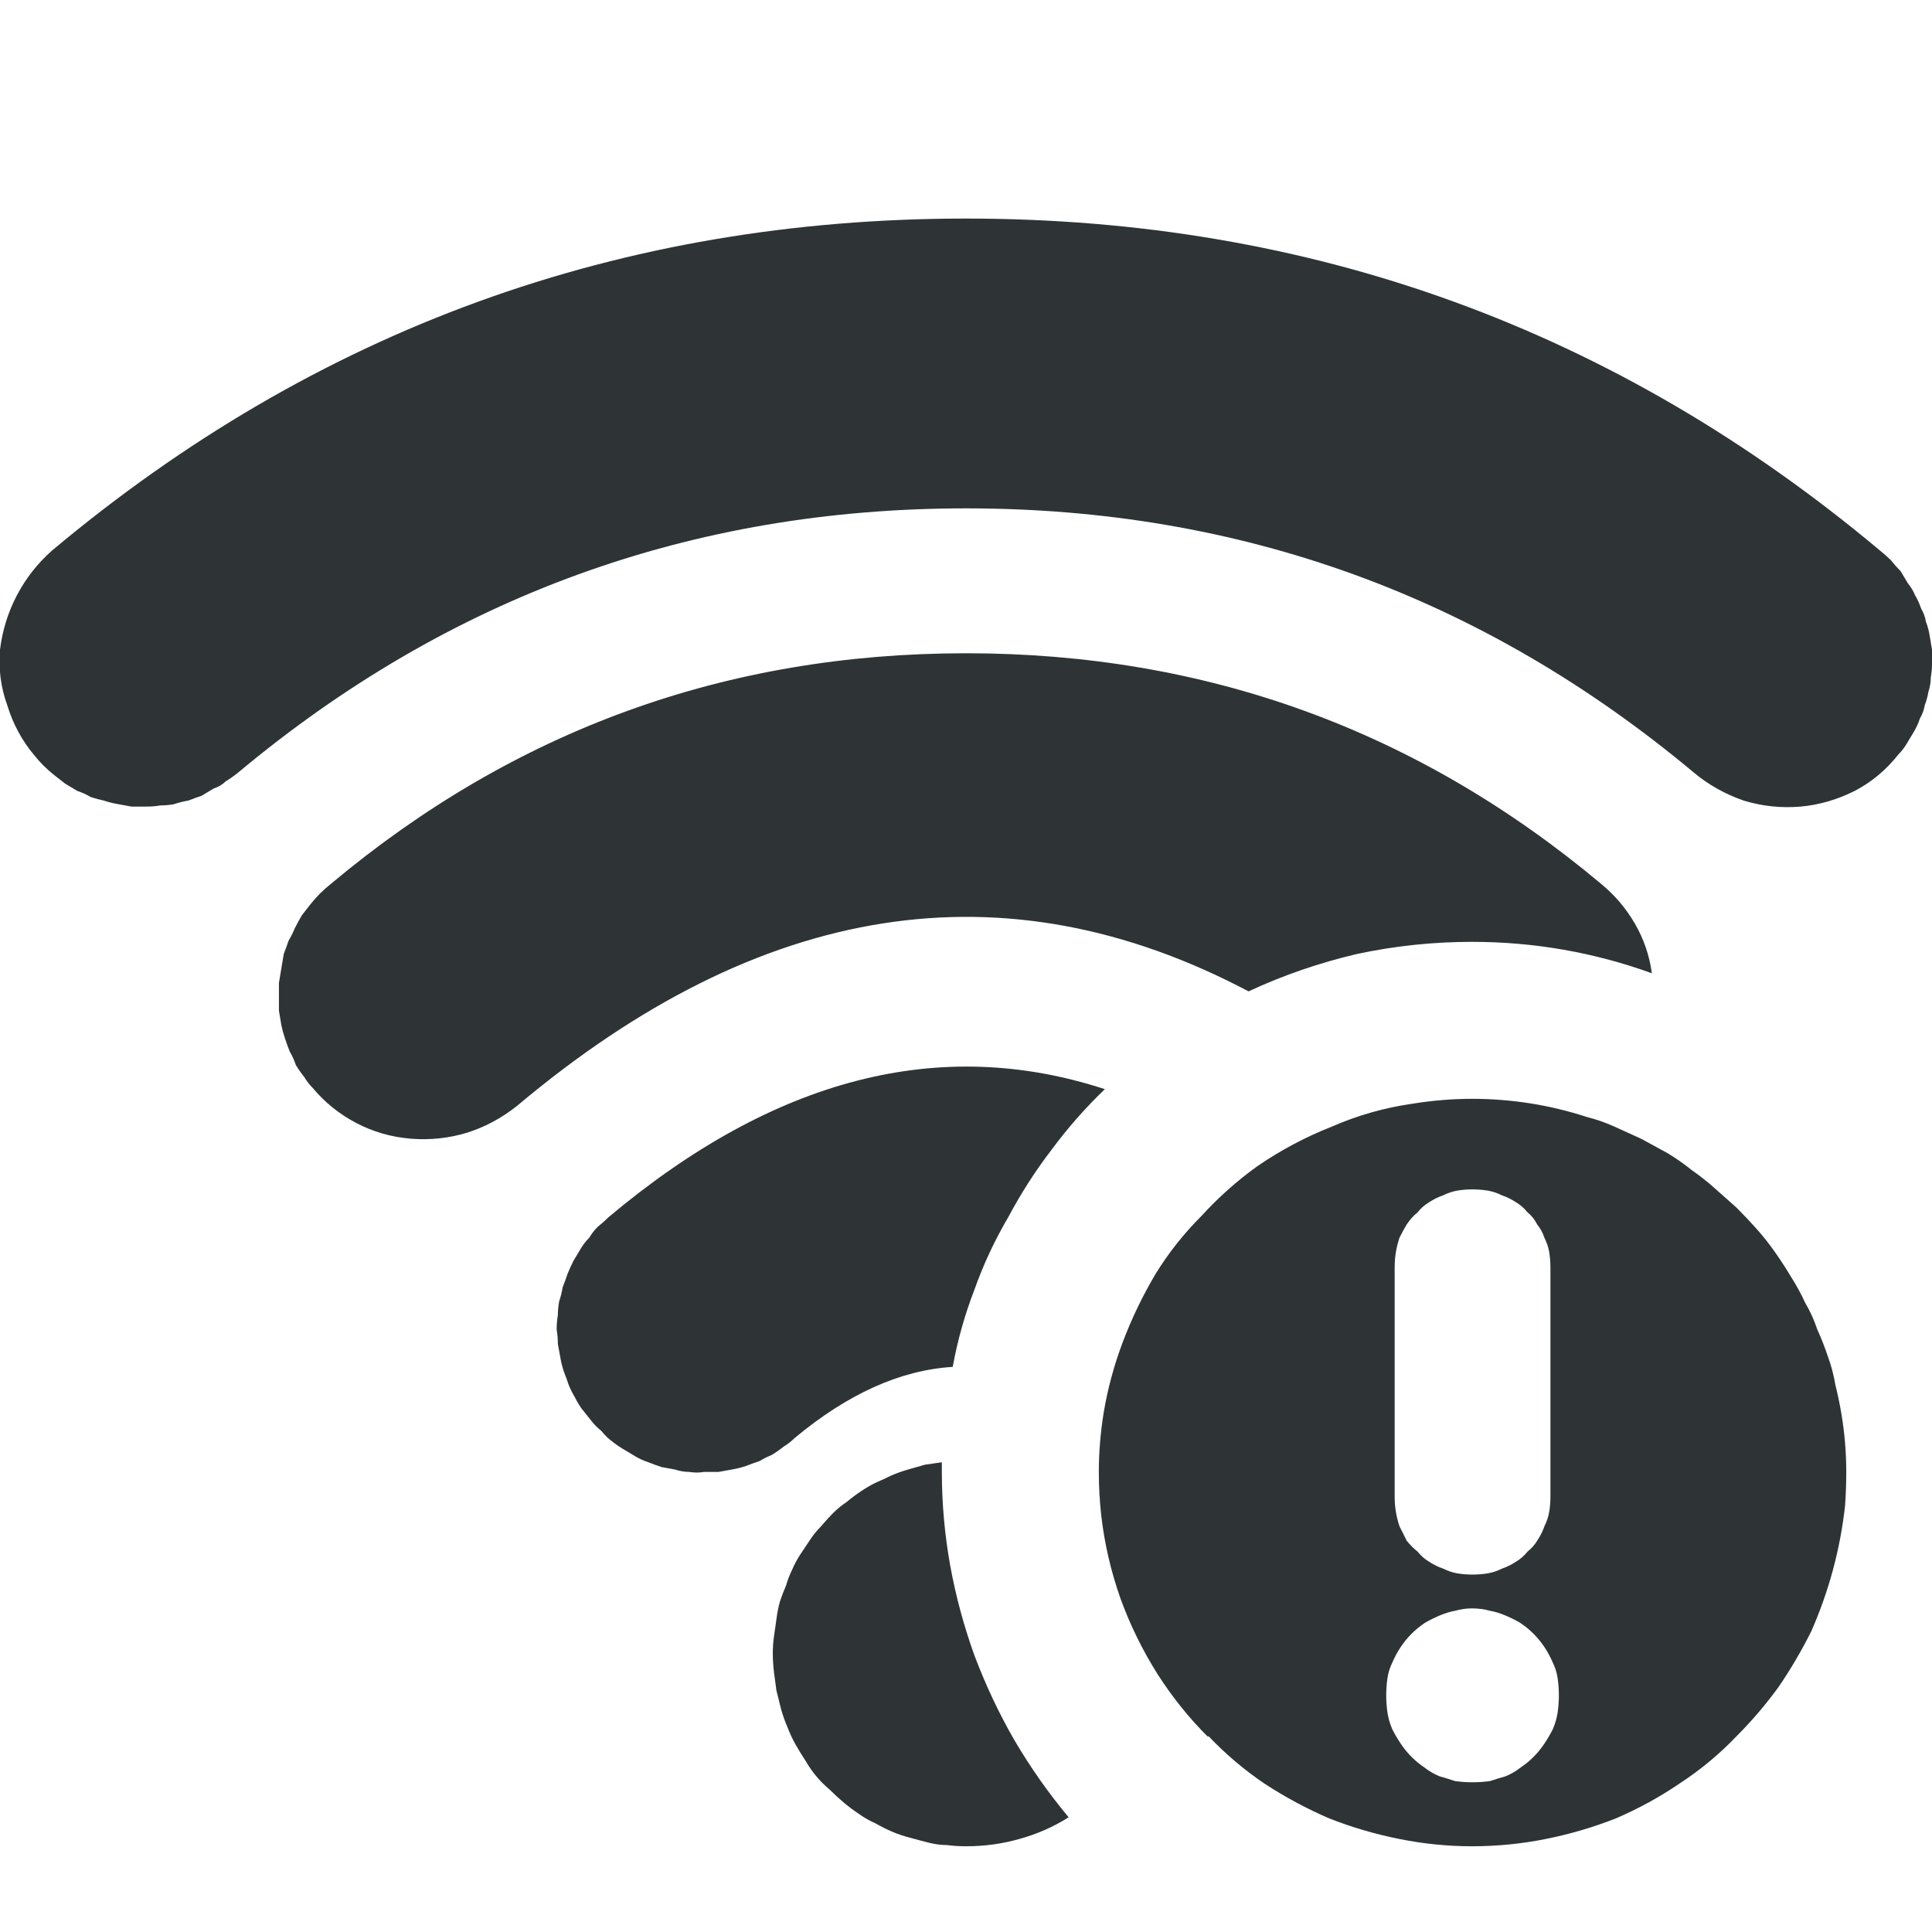
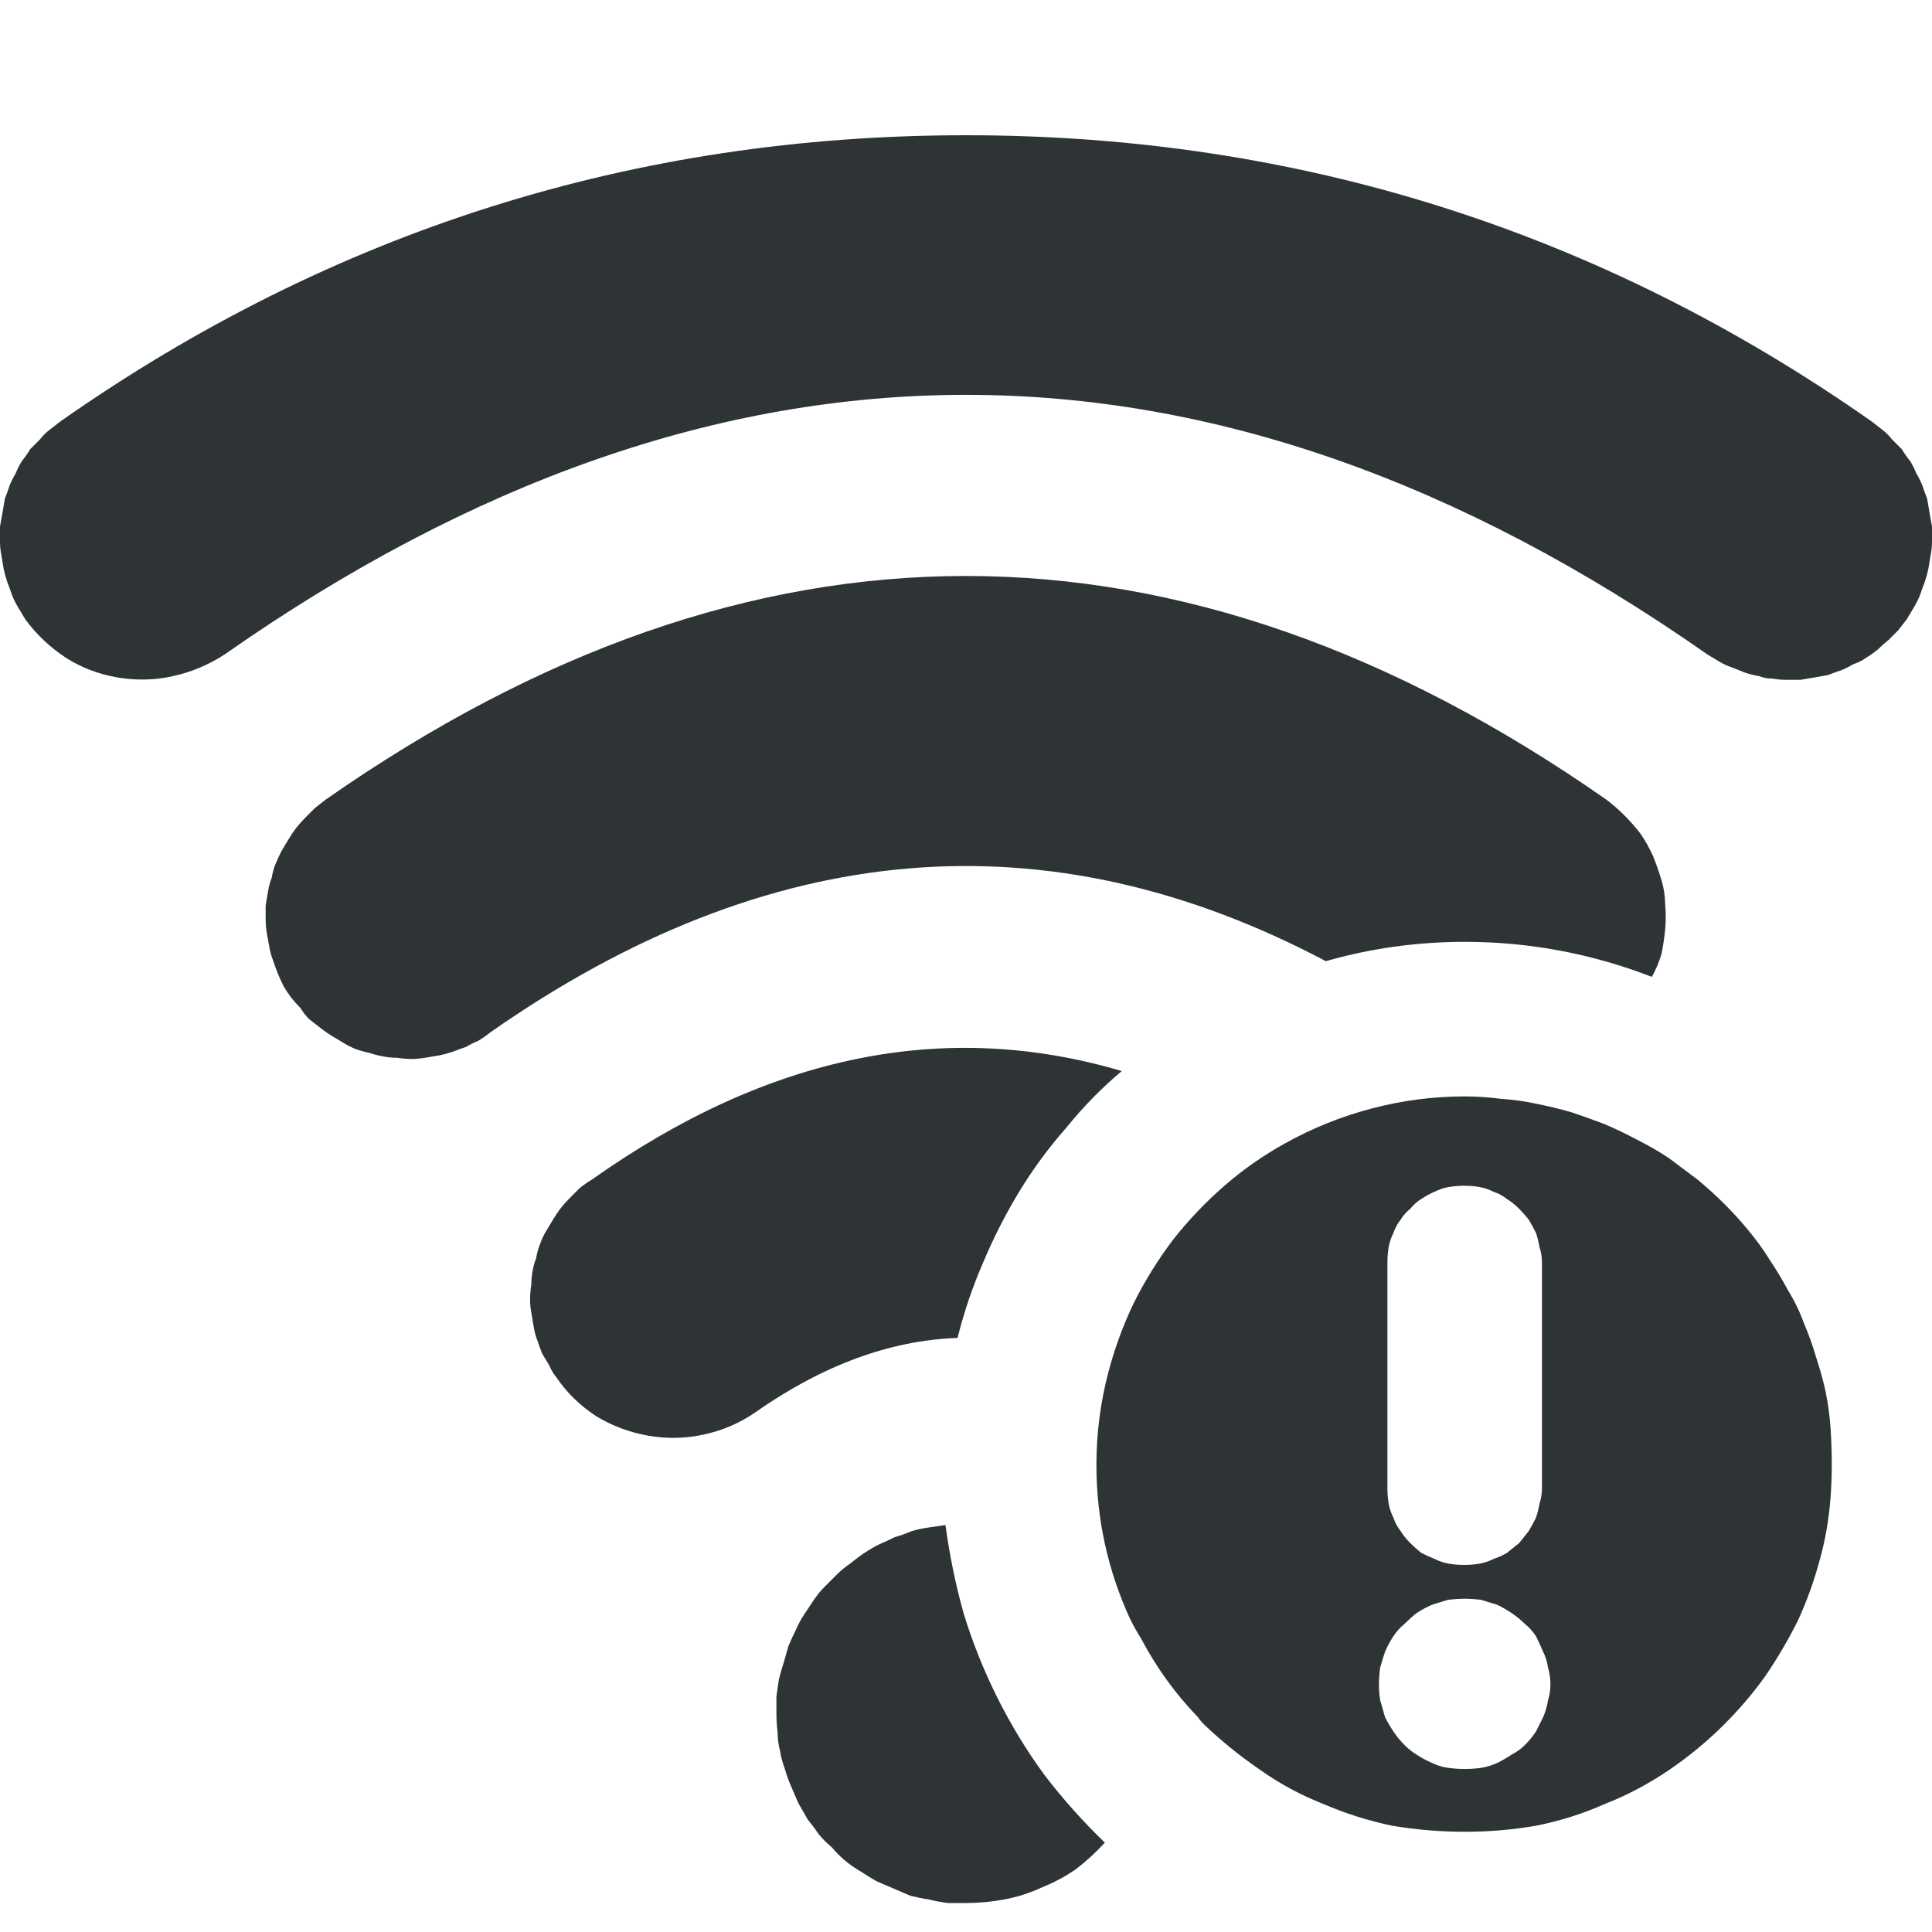
<svg xmlns="http://www.w3.org/2000/svg" width="16" height="16" viewBox="0 0 16 16" fill="#2e3436">
-   <path fill-rule="evenodd" d="M8 1.81Q3.71 1.81 0.43 4.56Q0.25 4.72 0.14 4.93Q0.03 5.14 0 5.38Q-0.02 5.62 0.06 5.84Q0.13 6.07 0.28 6.25Q0.32 6.3 0.36 6.34Q0.4 6.38 0.45 6.42Q0.49 6.45 0.54 6.49Q0.59 6.52 0.64 6.55Q0.7 6.57 0.75 6.6Q0.81 6.62 0.86 6.63Q0.92 6.65 0.98 6.66Q1.03 6.67 1.09 6.68Q1.15 6.68 1.21 6.68Q1.27 6.68 1.33 6.67Q1.39 6.67 1.44 6.66Q1.5 6.64 1.56 6.63Q1.61 6.61 1.67 6.59Q1.72 6.56 1.77 6.53Q1.83 6.51 1.87 6.47Q1.92 6.44 1.97 6.4Q4.59 4.21 8 4.21Q11.41 4.21 14.03 6.4Q14.21 6.55 14.44 6.63Q14.67 6.7 14.91 6.68Q15.14 6.66 15.36 6.55Q15.57 6.44 15.72 6.25Q15.76 6.21 15.79 6.16Q15.82 6.11 15.85 6.06Q15.88 6.01 15.9 5.95Q15.93 5.9 15.94 5.84Q15.96 5.79 15.97 5.73Q15.99 5.67 15.99 5.61Q16 5.55 16 5.5Q16 5.44 16 5.38Q15.99 5.32 15.98 5.26Q15.97 5.2 15.95 5.15Q15.94 5.09 15.91 5.04Q15.89 4.98 15.86 4.93Q15.84 4.88 15.8 4.83Q15.77 4.78 15.74 4.73Q15.7 4.69 15.66 4.64Q15.62 4.6 15.57 4.56Q12.29 1.81 8 1.81ZM2.74 7.32Q5.02 5.41 8 5.41Q10.98 5.41 13.26 7.32Q13.43 7.46 13.54 7.65Q13.65 7.84 13.68 8.06Q12.96 7.8 12.19 7.8Q11.71 7.8 11.24 7.9Q10.77 8.01 10.34 8.21Q7.31 6.61 4.28 9.16Q4.09 9.31 3.87 9.38Q3.64 9.45 3.4 9.43Q3.16 9.41 2.95 9.3Q2.74 9.19 2.59 9.01Q2.55 8.97 2.52 8.92Q2.48 8.87 2.45 8.82Q2.43 8.76 2.4 8.71Q2.38 8.66 2.36 8.6Q2.34 8.54 2.33 8.49Q2.32 8.43 2.31 8.37Q2.31 8.31 2.31 8.25Q2.31 8.19 2.31 8.14Q2.32 8.08 2.33 8.02Q2.34 7.96 2.35 7.9Q2.37 7.85 2.39 7.79Q2.42 7.74 2.44 7.69Q2.47 7.63 2.5 7.58Q2.53 7.54 2.57 7.49Q2.61 7.44 2.65 7.4Q2.69 7.36 2.74 7.32ZM7.89 11.32Q7.95 10.99 8.07 10.68Q8.18 10.37 8.35 10.08Q8.51 9.78 8.71 9.52Q8.91 9.25 9.15 9.02Q7.1 8.35 5.04 10.08Q5 10.12 4.95 10.16Q4.91 10.2 4.88 10.25Q4.84 10.29 4.81 10.34Q4.78 10.39 4.75 10.44Q4.72 10.5 4.7 10.55Q4.68 10.61 4.66 10.66Q4.65 10.72 4.63 10.78Q4.62 10.84 4.62 10.89Q4.61 10.95 4.61 11.01Q4.62 11.07 4.62 11.13Q4.63 11.19 4.64 11.24Q4.65 11.3 4.67 11.36Q4.69 11.41 4.71 11.47Q4.73 11.52 4.76 11.57Q4.79 11.63 4.82 11.67Q4.86 11.72 4.9 11.77Q4.93 11.81 4.98 11.85Q5.02 11.9 5.06 11.93Q5.11 11.97 5.16 12Q5.21 12.03 5.26 12.06Q5.31 12.09 5.37 12.11Q5.42 12.13 5.48 12.15Q5.54 12.16 5.59 12.17Q5.65 12.19 5.71 12.19Q5.77 12.2 5.83 12.19Q5.89 12.19 5.95 12.19Q6 12.18 6.06 12.17Q6.12 12.16 6.18 12.14Q6.23 12.12 6.29 12.1Q6.34 12.07 6.39 12.05Q6.44 12.02 6.49 11.98Q6.54 11.95 6.58 11.91Q7.24 11.36 7.89 11.32ZM11.7 9.14Q11.35 9.19 11.03 9.33Q10.7 9.46 10.41 9.66Q10.16 9.84 9.95 10.07Q9.73 10.29 9.57 10.55Q9.41 10.82 9.3 11.11Q9.19 11.4 9.14 11.7Q9.1 11.95 9.1 12.19Q9.1 12.37 9.12 12.55Q9.16 12.9 9.28 13.24Q9.4 13.57 9.59 13.87Q9.77 14.15 10 14.38L10.01 14.38Q10.22 14.6 10.47 14.77Q10.73 14.94 11.01 15.06Q11.29 15.17 11.59 15.23Q11.89 15.29 12.19 15.29Q12.5 15.29 12.8 15.23Q13.1 15.17 13.38 15.06Q13.66 14.94 13.91 14.77Q14.17 14.6 14.38 14.38Q14.57 14.19 14.73 13.97Q14.88 13.75 15 13.51Q15.11 13.26 15.18 13Q15.25 12.74 15.28 12.47Q15.29 12.33 15.29 12.19Q15.29 12.07 15.28 11.95Q15.27 11.83 15.25 11.71Q15.23 11.59 15.2 11.47Q15.18 11.35 15.14 11.24Q15.1 11.12 15.05 11.01Q15.01 10.89 14.95 10.79Q14.9 10.68 14.83 10.57Q14.77 10.47 14.7 10.37Q14.63 10.27 14.55 10.18Q14.47 10.09 14.38 10Q14.29 9.92 14.2 9.84Q14.11 9.76 14.01 9.69Q13.91 9.61 13.81 9.55Q13.7 9.49 13.59 9.43Q13.48 9.38 13.37 9.33Q13.26 9.28 13.14 9.25Q12.68 9.1 12.19 9.1Q11.95 9.1 11.7 9.14ZM12.84 10.5L12.84 12.39Q12.84 12.46 12.83 12.52Q12.82 12.58 12.79 12.64Q12.77 12.7 12.73 12.76Q12.7 12.81 12.65 12.85Q12.61 12.9 12.56 12.93Q12.5 12.97 12.44 12.99Q12.38 13.02 12.32 13.03Q12.26 13.04 12.19 13.04Q12.13 13.04 12.07 13.03Q12.01 13.02 11.95 12.99Q11.89 12.97 11.83 12.93Q11.78 12.9 11.74 12.85Q11.69 12.81 11.65 12.76Q11.62 12.7 11.59 12.64Q11.57 12.58 11.56 12.52Q11.55 12.46 11.55 12.39L11.55 10.5Q11.55 10.43 11.56 10.37Q11.57 10.31 11.59 10.25Q11.62 10.19 11.65 10.14Q11.69 10.08 11.74 10.04Q11.78 9.99 11.83 9.96Q11.89 9.92 11.95 9.9Q12.01 9.87 12.07 9.86Q12.13 9.85 12.19 9.85Q12.26 9.85 12.32 9.86Q12.38 9.87 12.44 9.9Q12.5 9.92 12.56 9.96Q12.61 9.99 12.65 10.04Q12.7 10.08 12.73 10.14Q12.77 10.19 12.79 10.25Q12.82 10.31 12.83 10.37Q12.84 10.43 12.84 10.5ZM8.85 15.05Q8.6 14.75 8.4 14.41Q8.21 14.08 8.07 13.71Q7.94 13.35 7.87 12.97Q7.8 12.58 7.8 12.19Q7.8 12.15 7.8 12.11Q7.73 12.12 7.66 12.13Q7.59 12.15 7.52 12.17Q7.45 12.19 7.38 12.22Q7.32 12.25 7.25 12.28Q7.19 12.31 7.13 12.35Q7.07 12.39 7.01 12.44Q6.95 12.48 6.9 12.53Q6.85 12.58 6.8 12.64Q6.75 12.69 6.71 12.75Q6.67 12.81 6.63 12.87Q6.59 12.93 6.56 13Q6.53 13.06 6.51 13.13Q6.48 13.2 6.46 13.26Q6.44 13.33 6.43 13.41Q6.42 13.48 6.41 13.55Q6.4 13.62 6.4 13.69Q6.4 13.77 6.41 13.85Q6.42 13.93 6.43 14Q6.45 14.08 6.47 14.16Q6.49 14.23 6.52 14.3Q6.55 14.38 6.59 14.45Q6.63 14.52 6.67 14.58Q6.71 14.65 6.76 14.71Q6.81 14.77 6.87 14.82Q6.93 14.88 6.99 14.93Q7.05 14.98 7.11 15.02Q7.18 15.07 7.25 15.1Q7.32 15.14 7.39 15.17Q7.46 15.2 7.54 15.22Q7.61 15.24 7.69 15.26Q7.77 15.28 7.84 15.28Q7.92 15.29 8 15.29Q8.23 15.29 8.44 15.23Q8.66 15.17 8.85 15.05ZM12.19 14.76Q12.27 14.76 12.34 14.75Q12.4 14.73 12.47 14.71Q12.54 14.68 12.59 14.64Q12.65 14.6 12.7 14.55Q12.75 14.5 12.79 14.44Q12.83 14.38 12.86 14.32Q12.89 14.25 12.9 14.18Q12.91 14.11 12.91 14.04Q12.91 13.97 12.9 13.9Q12.89 13.83 12.86 13.77Q12.83 13.7 12.79 13.64Q12.75 13.58 12.7 13.53Q12.65 13.48 12.59 13.44Q12.54 13.41 12.47 13.38Q12.4 13.35 12.34 13.34Q12.27 13.32 12.19 13.32Q12.12 13.32 12.05 13.34Q11.99 13.35 11.92 13.38Q11.85 13.41 11.8 13.44Q11.74 13.48 11.69 13.53Q11.64 13.58 11.6 13.64Q11.56 13.7 11.53 13.77Q11.5 13.83 11.49 13.9Q11.48 13.97 11.48 14.04Q11.48 14.11 11.49 14.18Q11.5 14.25 11.53 14.32Q11.56 14.38 11.6 14.44Q11.64 14.5 11.69 14.55Q11.74 14.6 11.8 14.64Q11.85 14.68 11.92 14.71Q11.99 14.73 12.05 14.75Q12.12 14.76 12.19 14.76Z" />
+   <path fill-rule="evenodd" d="M8 1.12Q3.88 1.12 0.5 3.49Q0.46 3.52 0.41 3.56Q0.37 3.59 0.33 3.64Q0.29 3.68 0.25 3.72Q0.22 3.77 0.18 3.82Q0.15 3.87 0.13 3.92Q0.1 3.97 0.08 4.02Q0.06 4.08 0.04 4.13Q0.03 4.19 0.02 4.25Q0.01 4.3 0 4.36Q0 4.42 0 4.48Q0 4.54 0.01 4.59Q0.02 4.65 0.03 4.71Q0.04 4.76 0.06 4.82Q0.08 4.87 0.1 4.93Q0.12 4.98 0.15 5.03Q0.18 5.08 0.21 5.13Q0.35 5.32 0.55 5.45Q0.74 5.57 0.97 5.61Q1.21 5.65 1.43 5.6Q1.66 5.55 1.86 5.42Q8 1.12 14.14 5.42Q14.19 5.45 14.24 5.48Q14.29 5.51 14.35 5.53Q14.4 5.55 14.45 5.57Q14.51 5.59 14.57 5.6Q14.62 5.62 14.68 5.62Q14.74 5.63 14.79 5.63Q14.85 5.63 14.91 5.63Q14.97 5.62 15.03 5.61Q15.08 5.6 15.14 5.59Q15.19 5.57 15.25 5.55Q15.3 5.53 15.35 5.5Q15.41 5.48 15.45 5.45Q15.5 5.42 15.55 5.38Q15.59 5.34 15.64 5.3Q15.68 5.26 15.72 5.22Q15.75 5.18 15.79 5.13Q15.82 5.08 15.85 5.03Q15.88 4.98 15.9 4.93Q15.92 4.87 15.94 4.82Q15.96 4.76 15.97 4.71Q15.98 4.65 15.99 4.59Q16 4.54 16 4.48Q16 4.42 16 4.36Q15.99 4.3 15.98 4.25Q15.97 4.19 15.96 4.13Q15.94 4.08 15.92 4.02Q15.9 3.97 15.87 3.92Q15.85 3.87 15.82 3.82Q15.78 3.77 15.75 3.72Q15.71 3.68 15.67 3.64Q15.63 3.59 15.59 3.56Q15.54 3.52 15.5 3.49Q12.12 1.12 8 1.12ZM2.41 8.26Q2.38 8.22 2.35 8.17Q2.32 8.11 2.3 8.06Q2.28 8.01 2.26 7.95Q2.24 7.9 2.23 7.84Q2.22 7.79 2.21 7.73Q2.2 7.67 2.2 7.61Q2.2 7.55 2.2 7.5Q2.21 7.44 2.22 7.38Q2.23 7.32 2.25 7.27Q2.26 7.21 2.28 7.16Q2.3 7.11 2.33 7.05Q2.36 7 2.39 6.95Q2.42 6.9 2.45 6.86Q2.49 6.81 2.53 6.77Q2.57 6.73 2.61 6.69Q2.66 6.65 2.7 6.62Q8 2.92 13.3 6.62Q13.38 6.68 13.45 6.75Q13.53 6.83 13.59 6.91Q13.65 7 13.69 7.09Q13.73 7.19 13.76 7.29Q13.79 7.39 13.79 7.49Q13.8 7.59 13.79 7.7Q13.78 7.8 13.76 7.9Q13.73 8 13.68 8.09Q12.93 7.8 12.13 7.8Q11.54 7.8 10.98 7.96Q7.52 6.13 4.06 8.55Q4.01 8.59 3.96 8.62Q3.91 8.64 3.86 8.67Q3.8 8.69 3.75 8.71Q3.69 8.73 3.64 8.74Q3.58 8.75 3.52 8.76Q3.46 8.77 3.41 8.77Q3.35 8.77 3.29 8.76Q3.23 8.76 3.18 8.75Q3.12 8.74 3.06 8.72Q3.01 8.71 2.95 8.69Q2.9 8.67 2.85 8.64Q2.8 8.61 2.75 8.58Q2.7 8.55 2.65 8.51Q2.61 8.48 2.56 8.44Q2.52 8.4 2.49 8.35Q2.45 8.31 2.41 8.26ZM9.29 8.87Q7.09 8.22 4.9 9.77Q4.85 9.8 4.8 9.84Q4.76 9.88 4.72 9.92Q4.68 9.96 4.64 10.01Q4.61 10.05 4.58 10.1Q4.55 10.15 4.52 10.2Q4.49 10.25 4.47 10.31Q4.45 10.36 4.44 10.42Q4.42 10.47 4.41 10.53Q4.4 10.59 4.4 10.64Q4.39 10.7 4.39 10.76Q4.39 10.82 4.4 10.87Q4.41 10.93 4.42 10.99Q4.43 11.05 4.45 11.1Q4.47 11.16 4.49 11.21Q4.52 11.26 4.55 11.31Q4.57 11.36 4.61 11.41Q4.74 11.6 4.94 11.73Q5.14 11.85 5.37 11.89Q5.6 11.93 5.83 11.88Q6.06 11.83 6.25 11.7Q7.09 11.11 7.93 11.08Q8.01 10.76 8.14 10.46Q8.27 10.15 8.44 9.87Q8.61 9.59 8.83 9.34Q9.04 9.08 9.29 8.87ZM9.18 11.36Q9.08 11.74 9.08 12.13Q9.08 12.8 9.36 13.41Q9.4 13.49 9.45 13.57Q9.64 13.93 9.92 14.22Q9.94 14.25 9.97 14.28Q10.19 14.49 10.44 14.66Q10.68 14.83 10.96 14.94Q11.24 15.06 11.53 15.12Q11.83 15.17 12.13 15.17Q12.43 15.17 12.72 15.12Q13.02 15.06 13.29 14.94Q13.57 14.83 13.82 14.66Q14.07 14.49 14.28 14.28Q14.47 14.09 14.62 13.88Q14.77 13.66 14.89 13.42Q15 13.18 15.07 12.92Q15.14 12.67 15.16 12.4Q15.17 12.26 15.17 12.13Q15.17 11.98 15.16 11.83Q15.15 11.68 15.12 11.53Q15.09 11.39 15.04 11.24Q15 11.1 14.94 10.96Q14.89 10.82 14.81 10.69Q14.74 10.56 14.66 10.44Q14.58 10.31 14.48 10.19Q14.39 10.08 14.28 9.97Q14.18 9.87 14.06 9.77Q13.94 9.68 13.82 9.59Q13.7 9.51 13.56 9.44Q13.43 9.37 13.29 9.31Q13.16 9.26 13.01 9.21Q12.87 9.17 12.72 9.14Q12.58 9.11 12.43 9.1Q12.28 9.08 12.13 9.08Q11.74 9.08 11.36 9.18Q10.98 9.28 10.64 9.47Q10.37 9.62 10.14 9.82Q9.91 10.02 9.72 10.26Q9.53 10.51 9.39 10.79Q9.26 11.06 9.18 11.36ZM12.77 10.46L12.77 12.32Q12.77 12.39 12.75 12.45Q12.74 12.51 12.72 12.57Q12.69 12.63 12.66 12.68Q12.62 12.73 12.58 12.78Q12.53 12.82 12.48 12.86Q12.43 12.89 12.37 12.91Q12.31 12.94 12.25 12.95Q12.19 12.96 12.13 12.96Q12.06 12.96 12 12.95Q11.94 12.94 11.88 12.91Q11.83 12.89 11.77 12.86Q11.72 12.82 11.68 12.78Q11.63 12.73 11.6 12.68Q11.56 12.63 11.54 12.57Q11.51 12.51 11.5 12.45Q11.49 12.39 11.49 12.32L11.49 10.46Q11.49 10.39 11.5 10.33Q11.51 10.27 11.54 10.21Q11.56 10.15 11.6 10.1Q11.63 10.05 11.68 10.01Q11.72 9.96 11.77 9.93Q11.83 9.89 11.88 9.87Q11.94 9.84 12 9.83Q12.06 9.82 12.13 9.82Q12.19 9.82 12.25 9.83Q12.31 9.84 12.37 9.87Q12.43 9.89 12.48 9.93Q12.53 9.96 12.58 10.01Q12.62 10.05 12.66 10.1Q12.69 10.15 12.72 10.21Q12.74 10.27 12.75 10.33Q12.77 10.39 12.77 10.46ZM9.15 15.26Q8.88 15 8.65 14.7Q8.43 14.4 8.26 14.06Q8.09 13.72 7.98 13.36Q7.88 13 7.83 12.63Q7.76 12.64 7.69 12.65Q7.62 12.66 7.55 12.68Q7.48 12.71 7.41 12.73Q7.35 12.76 7.28 12.79Q7.22 12.82 7.16 12.86Q7.1 12.9 7.04 12.95Q6.98 12.99 6.93 13.04Q6.88 13.09 6.83 13.14Q6.78 13.19 6.74 13.25Q6.7 13.31 6.66 13.37Q6.62 13.43 6.59 13.5Q6.56 13.56 6.53 13.63Q6.51 13.7 6.49 13.77Q6.47 13.83 6.45 13.91Q6.44 13.98 6.43 14.05Q6.43 14.12 6.43 14.19Q6.43 14.27 6.44 14.35Q6.44 14.42 6.46 14.5Q6.47 14.57 6.5 14.65Q6.52 14.72 6.55 14.79Q6.58 14.86 6.61 14.93Q6.65 15 6.69 15.07Q6.74 15.13 6.78 15.19Q6.83 15.25 6.89 15.3Q6.94 15.36 7 15.41Q7.06 15.46 7.13 15.5Q7.19 15.54 7.26 15.58Q7.33 15.61 7.4 15.64Q7.47 15.67 7.54 15.7Q7.62 15.72 7.69 15.73Q7.77 15.75 7.85 15.76Q7.92 15.76 8 15.76Q8.16 15.76 8.32 15.73Q8.48 15.7 8.63 15.63Q8.78 15.57 8.91 15.48Q9.04 15.38 9.15 15.26ZM12.13 14.65Q12.2 14.65 12.27 14.64Q12.33 14.63 12.4 14.6Q12.46 14.57 12.52 14.53Q12.58 14.5 12.63 14.45Q12.68 14.4 12.72 14.34Q12.75 14.28 12.78 14.22Q12.81 14.15 12.82 14.08Q12.84 14.02 12.84 13.95Q12.84 13.88 12.82 13.81Q12.81 13.74 12.78 13.68Q12.75 13.61 12.72 13.55Q12.68 13.49 12.63 13.45Q12.58 13.4 12.52 13.36Q12.46 13.32 12.4 13.29Q12.33 13.27 12.27 13.25Q12.2 13.24 12.13 13.24Q12.06 13.24 11.99 13.25Q11.92 13.27 11.86 13.29Q11.79 13.32 11.73 13.36Q11.68 13.4 11.63 13.45Q11.58 13.49 11.54 13.55Q11.5 13.61 11.47 13.68Q11.45 13.74 11.43 13.81Q11.42 13.88 11.42 13.95Q11.42 14.02 11.43 14.08Q11.45 14.15 11.47 14.22Q11.5 14.28 11.54 14.34Q11.58 14.4 11.63 14.45Q11.68 14.5 11.73 14.53Q11.79 14.57 11.86 14.6Q11.92 14.63 11.99 14.64Q12.06 14.65 12.13 14.65Z" />
</svg>
